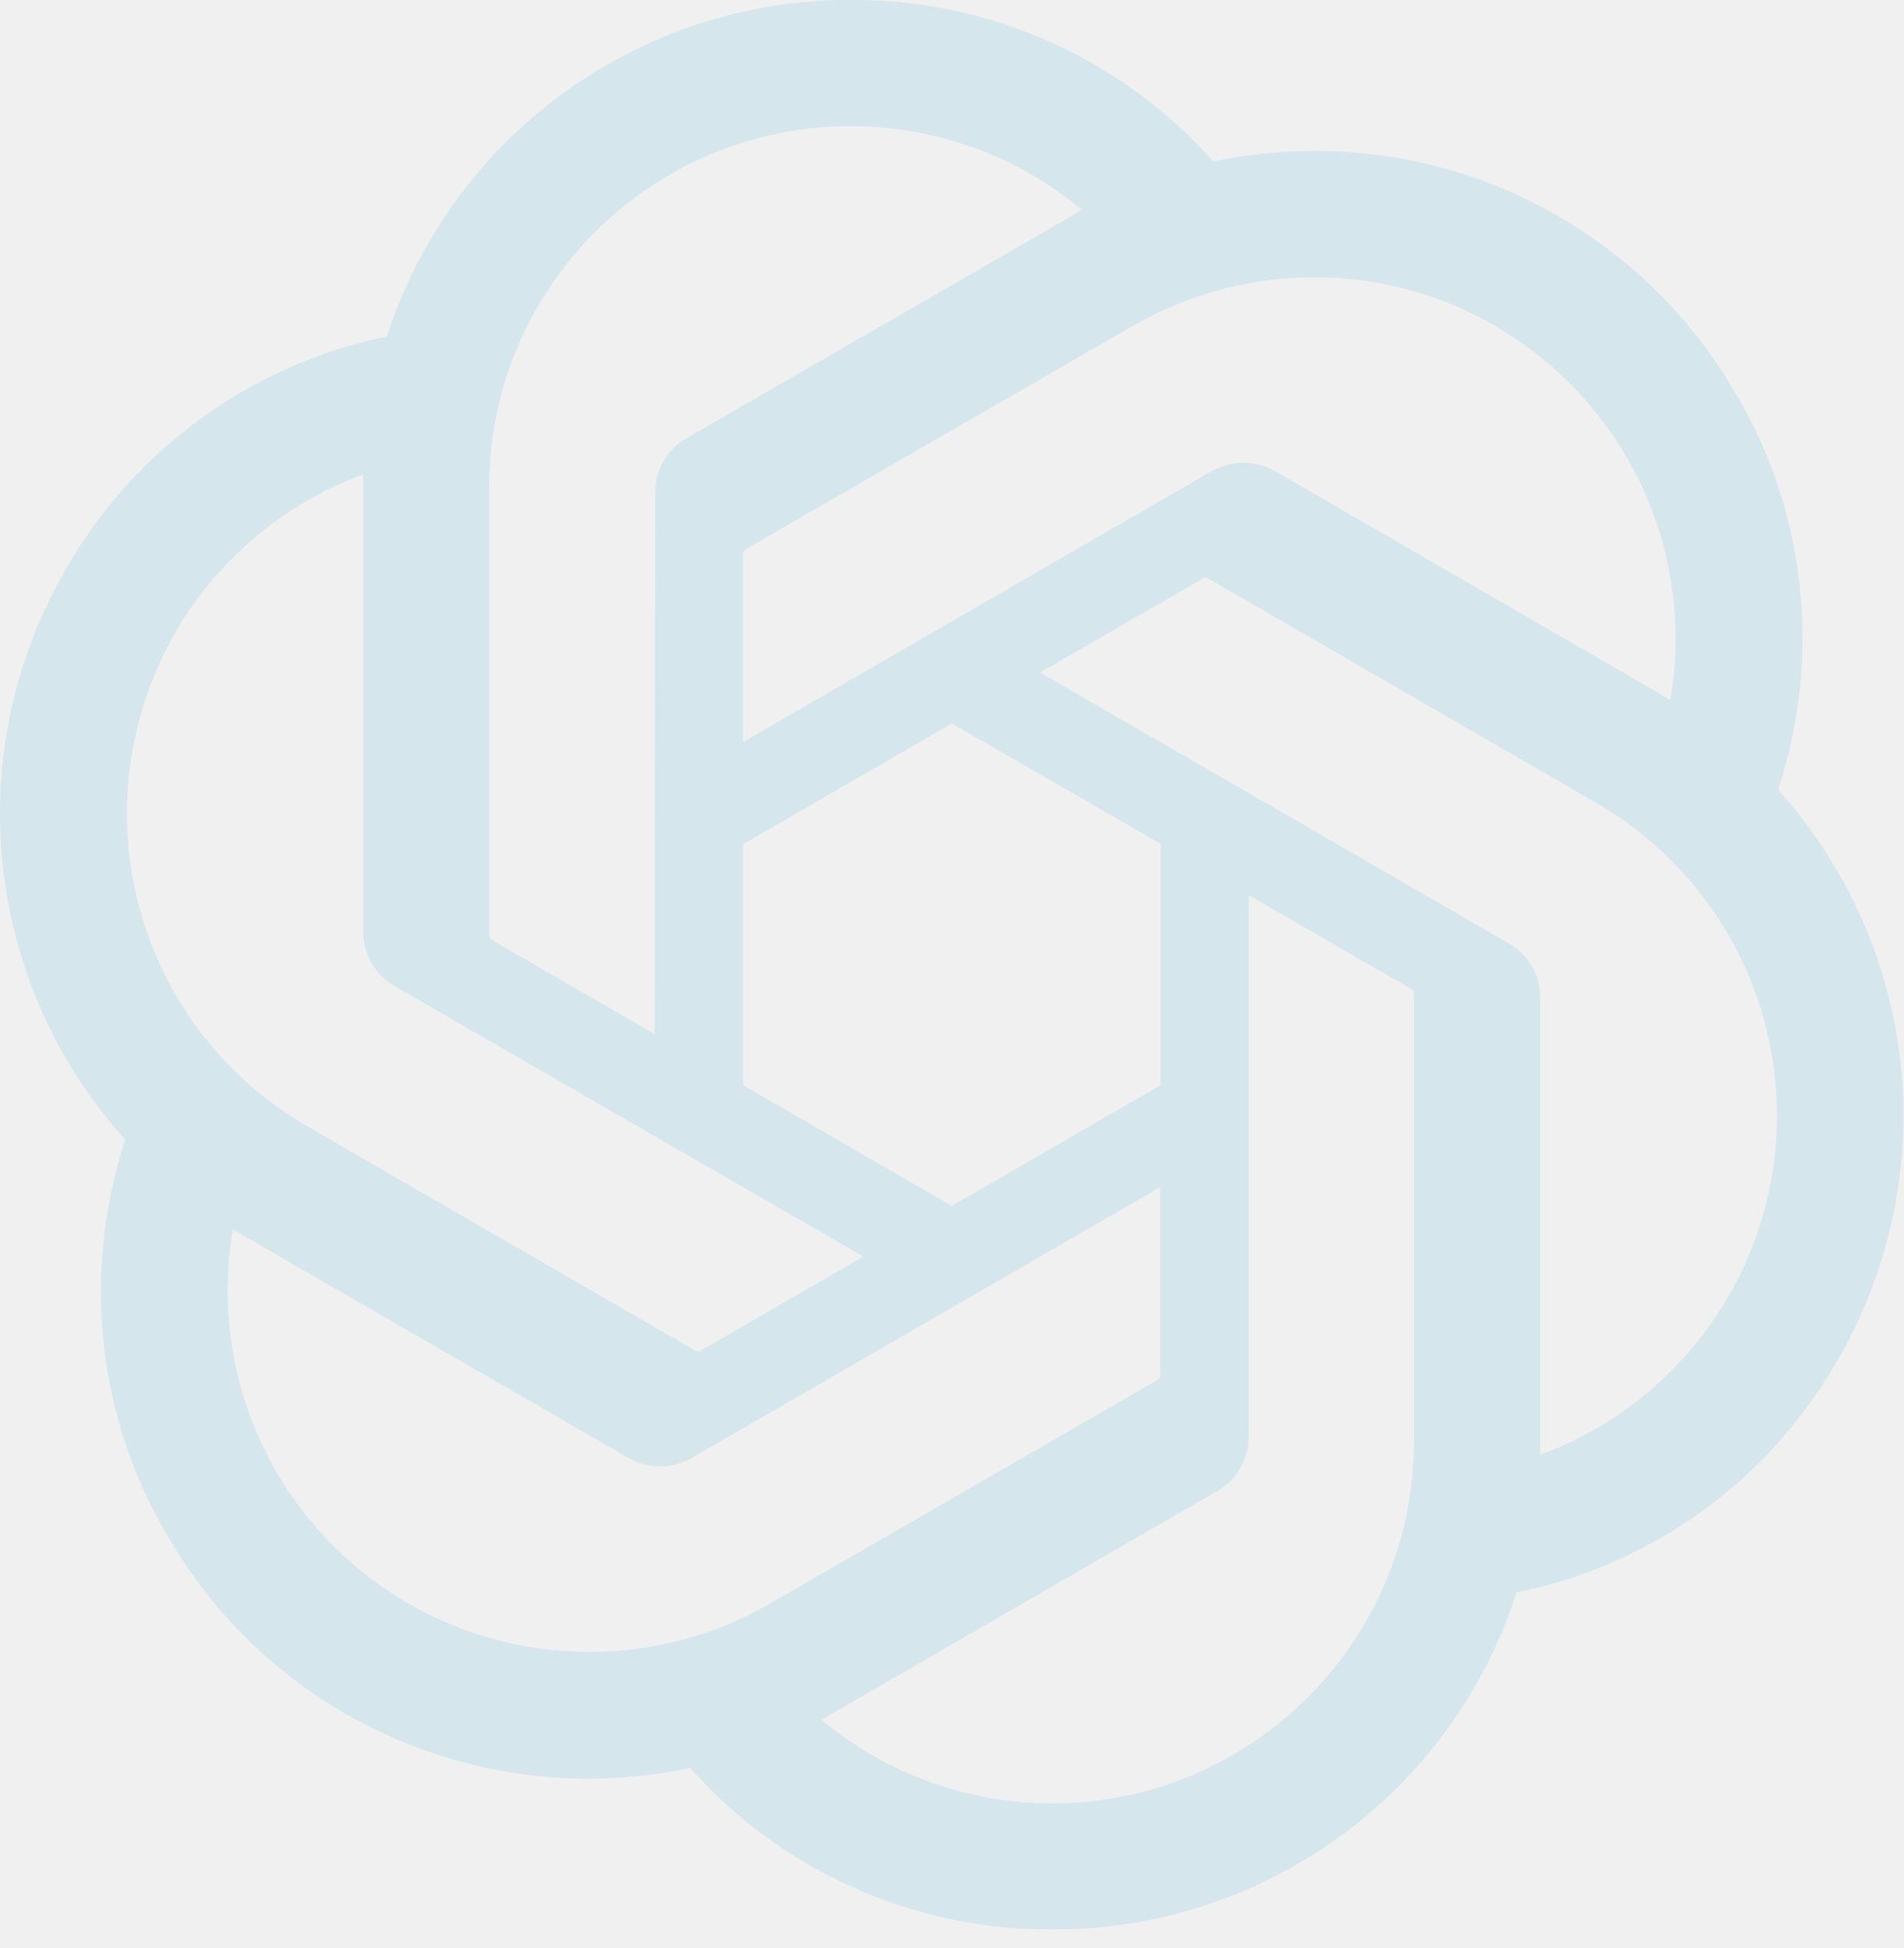
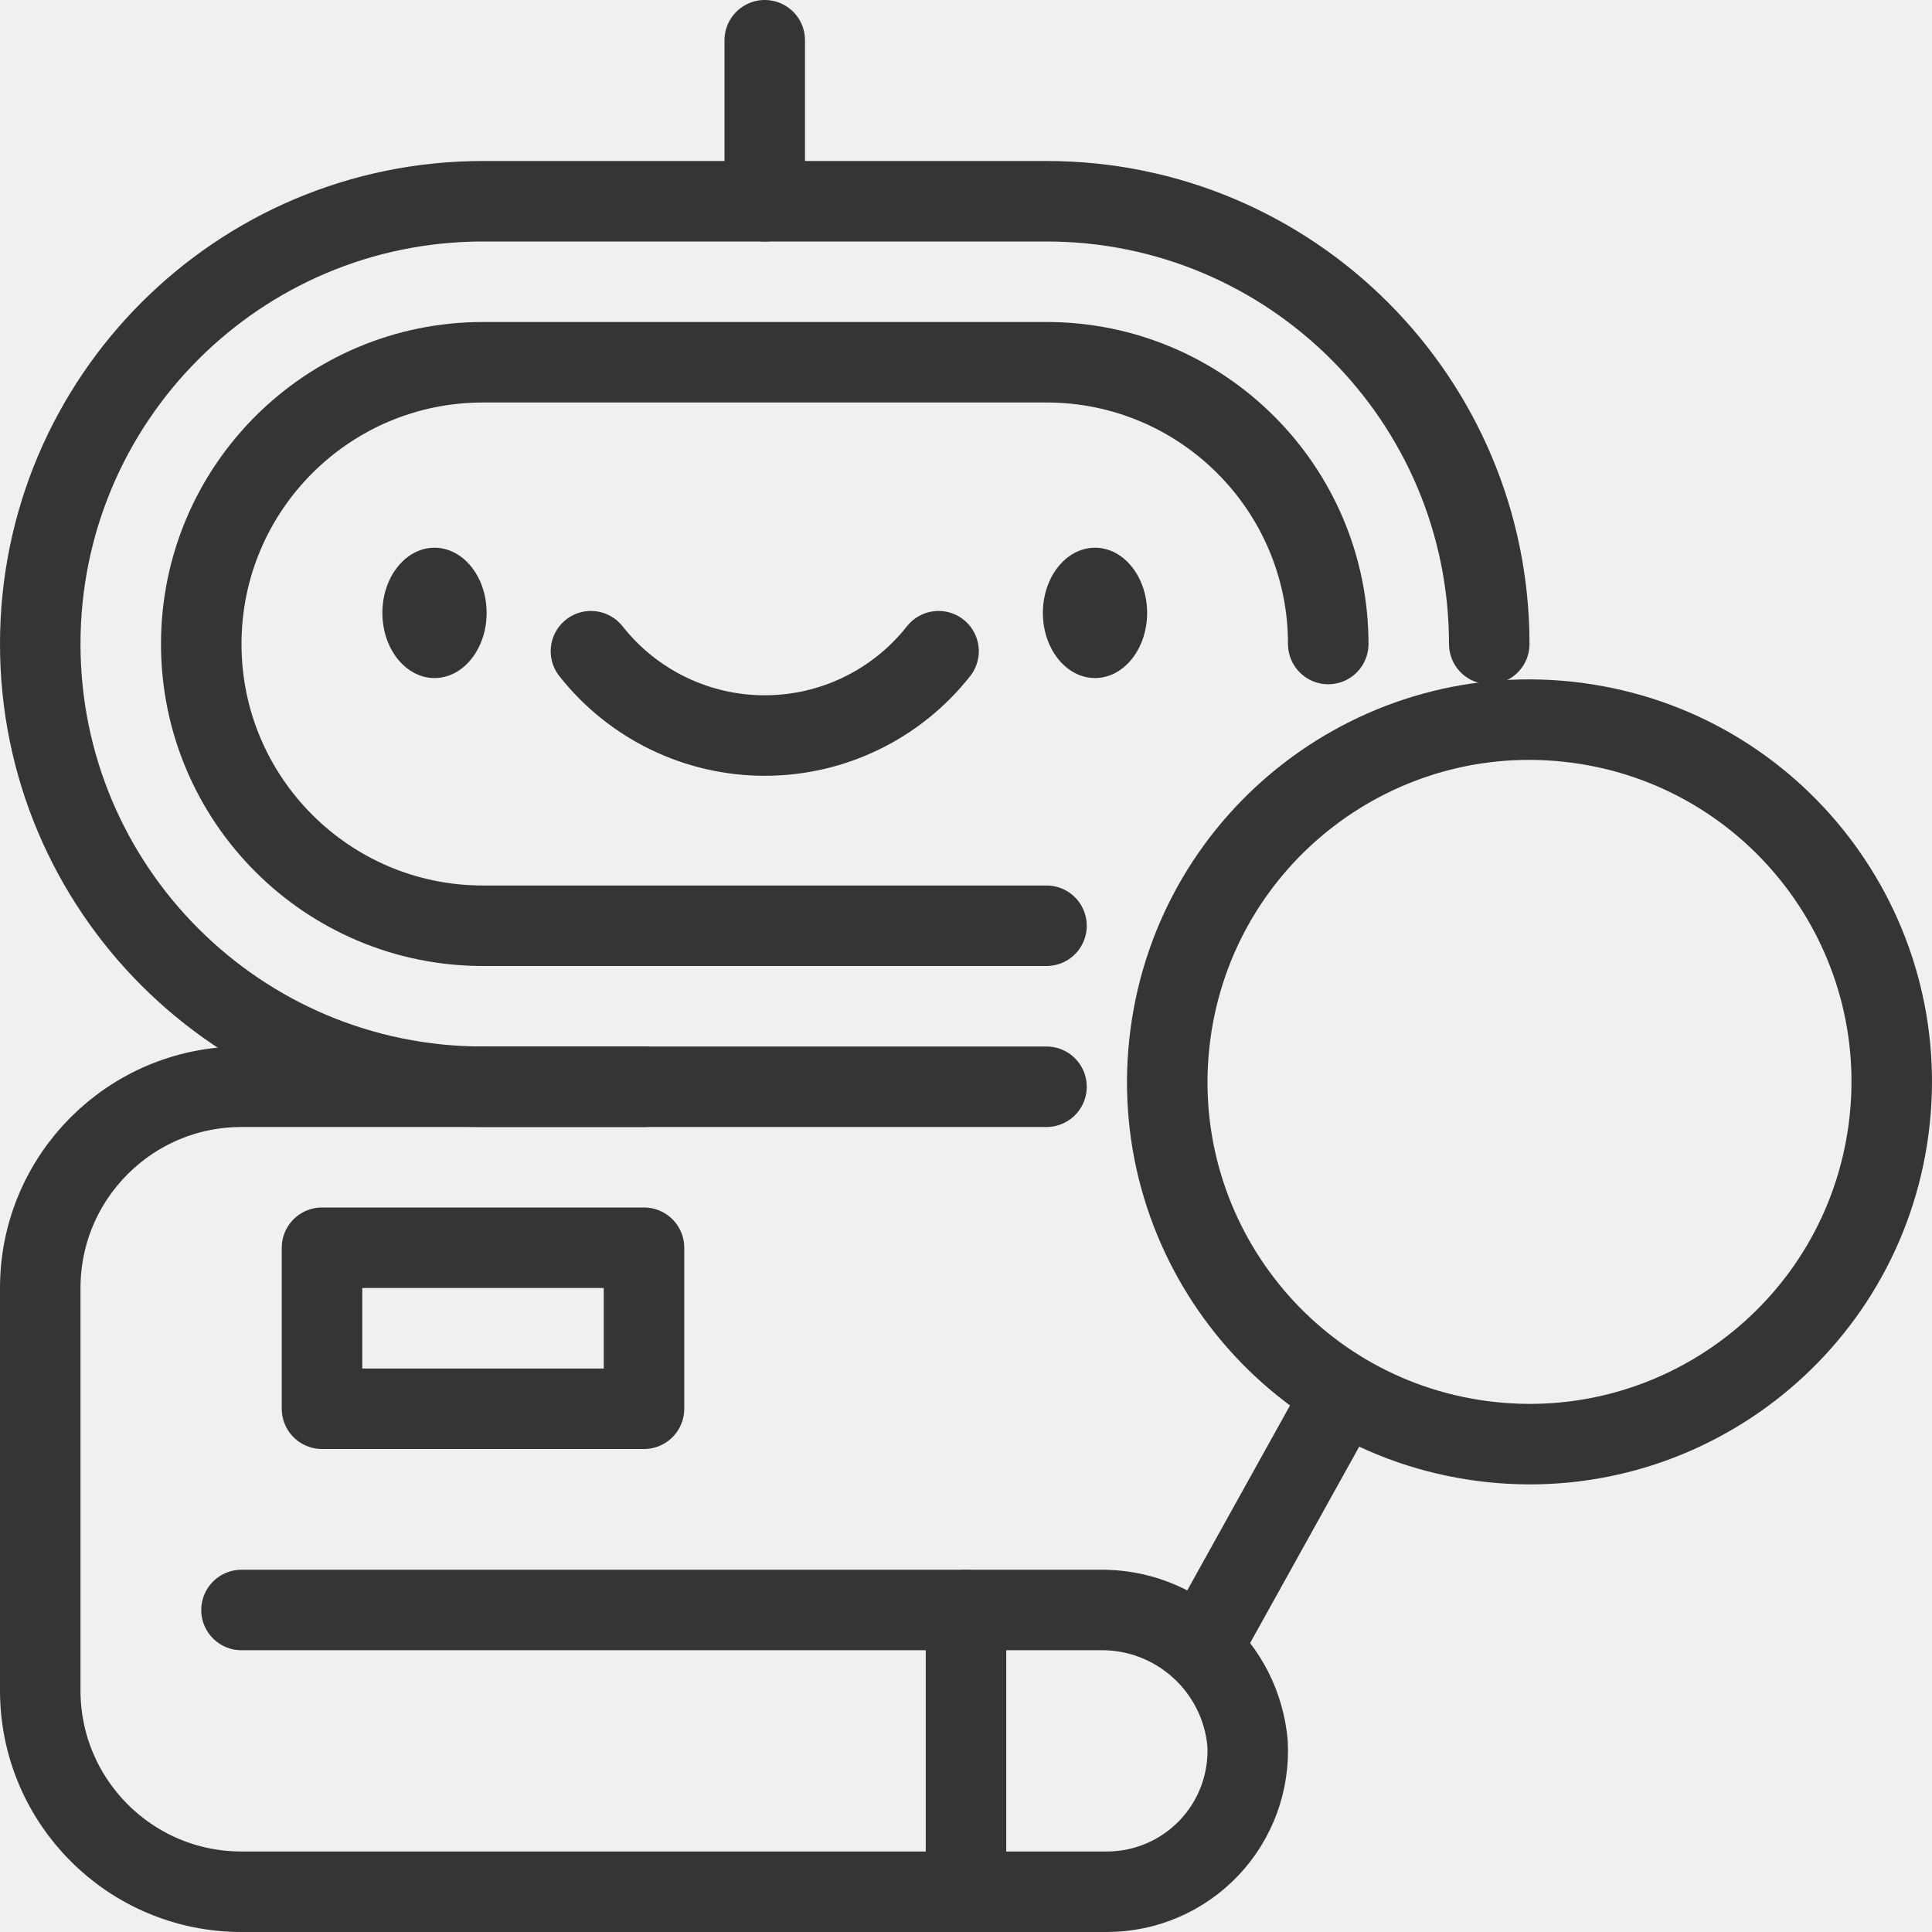
- <svg xmlns="http://www.w3.org/2000/svg" xmlns:xlink="http://www.w3.org/1999/xlink" width="43" height="44" fill="none" viewBox="0 0 43 44">
+ <svg xmlns="http://www.w3.org/2000/svg" width="800px" height="800px" viewBox="0 0 48 48" data-name="Layer 1" id="Layer_1">
  <defs>
-     <rect id="path_0" width="43" height="43.58" x="0" y="0" />
+     <style>
+       .cls-1, .cls-3 {
+         fill: none;
+         stroke: #353535;
+         stroke-width: 2px;
+       }
+ 
+       .cls-1 {
+         stroke-linecap: round;
+         stroke-linejoin: round;
+       }
+ 
+       .cls-2 {
+         fill: #353535;
+       }
+ 
+       .cls-3 {
+         stroke-miterlimit: 10;
+       }
+     </style>
  </defs>
-   <g opacity="1" transform="translate(0 0.000001981943) rotate(0 21.5 21.79007)">
-     <mask id="bg-mask-0" fill="#fff">
-       <use xlink:href="#path_0" />
-     </mask>
-     <g mask="url(#bg-mask-0)">
-       <path id="分组 1" fill-rule="evenodd" style="fill:#8bcae0" d="M40.17 17.84L40.17 17.84C40.53 16.73 40.72 15.57 40.72 14.41C40.72 12.48 40.21 10.58 39.23 8.92C37.27 5.51 33.64 3.41 29.71 3.41C28.94 3.41 28.16 3.49 27.41 3.65C25.35 1.33 22.39 0 19.29 0L19.22 0L19.19 0C14.43 0 10.21 3.07 8.74 7.6C5.68 8.23 3.03 10.15 1.48 12.87C0.51 14.54 0 16.45 0 18.38C0 21.1 1.01 23.73 2.83 25.74C2.47 26.85 2.28 28.01 2.28 29.17C2.28 31.1 2.79 33 3.77 34.66C6.14 38.8 10.92 40.93 15.59 39.93C17.65 42.25 20.61 43.58 23.71 43.58L23.78 43.58L23.81 43.58C28.57 43.58 32.8 40.51 34.26 35.97C37.33 35.35 39.97 33.43 41.52 30.71C42.49 29.03 43 27.13 43 25.2C43 22.48 41.99 19.86 40.17 17.84Z M18.817 38.695C18.727 38.745 18.647 38.795 18.557 38.845C20.017 40.065 21.867 40.735 23.777 40.735L23.787 40.735C28.287 40.725 31.937 37.065 31.947 32.565L31.947 22.435C31.937 22.385 31.907 22.355 31.877 22.335L28.207 20.215L28.207 32.455C28.207 32.965 27.937 33.435 27.487 33.685L18.817 38.695Z M17.393 36.223L26.163 31.163C26.203 31.133 26.223 31.093 26.223 31.053L26.213 31.053L26.213 26.813L15.623 32.933C15.183 33.183 14.643 33.183 14.203 32.933L5.523 27.923C5.443 27.873 5.323 27.803 5.263 27.763C5.183 28.223 5.143 28.693 5.143 29.163C5.143 30.593 5.523 31.993 6.233 33.233L6.233 33.233C7.703 35.763 10.393 37.313 13.313 37.313C14.743 37.313 16.153 36.943 17.393 36.223Z M8.206 11.013C8.206 10.923 8.206 10.783 8.206 10.713C6.416 11.373 4.906 12.643 3.956 14.293L3.956 14.293C3.246 15.533 2.866 16.943 2.866 18.373C2.866 21.293 4.416 23.983 6.946 25.443L15.716 30.513C15.756 30.533 15.806 30.533 15.836 30.503L19.506 28.383L8.916 22.273C8.476 22.023 8.206 21.553 8.206 21.043L8.206 21.033L8.206 11.013Z M36.055 18.13L27.285 13.06C27.245 13.04 27.195 13.05 27.165 13.07L23.495 15.19L34.085 21.31C34.525 21.56 34.795 22.02 34.795 22.53C34.795 22.53 34.795 22.54 34.795 22.54L34.795 32.86C38.005 31.68 40.145 28.62 40.145 25.2C40.145 22.28 38.585 19.59 36.055 18.13Z M16.834 12.412C16.805 12.442 16.785 12.482 16.785 12.522L16.785 12.522L16.785 16.762L27.375 10.642C27.595 10.522 27.845 10.452 28.095 10.452C28.345 10.452 28.584 10.522 28.805 10.642L37.484 15.662C37.565 15.712 37.654 15.762 37.734 15.812L37.734 15.812C37.815 15.352 37.855 14.892 37.855 14.432C37.855 9.922 34.194 6.262 29.684 6.262C28.255 6.262 26.855 6.642 25.605 7.352L16.834 12.412Z M19.221 2.849C14.711 2.849 11.051 6.499 11.051 11.009L11.051 21.139C11.061 21.189 11.081 21.219 11.121 21.239L14.791 23.359L14.801 11.129L14.801 11.119C14.801 10.619 15.071 10.149 15.511 9.899L24.191 4.889C24.261 4.839 24.381 4.779 24.441 4.739C22.981 3.519 21.131 2.849 19.221 2.849Z M16.783 24.51L21.503 27.24L26.223 24.51L26.223 19.06L21.503 16.34L16.783 19.07L16.783 24.51Z" opacity=".27" transform="translate(0 0) rotate(0 21.5 21.79007)" />
-     </g>
+   <g>
+     <path class="cls-1" d="M26,27H12A11,11,0,0,1,12,5H26A11,11,0,0,1,37,16" />
+     <path class="cls-1" d="M26,23H12A7,7,0,0,1,12,9H26a7,7,0,0,1,7,7" />
+     <ellipse class="cls-2" cx="27.205" cy="15.227" rx="1.295" ry="1.619" />
+     <ellipse class="cls-2" cx="10.795" cy="15.227" rx="1.295" ry="1.619" />
+     <path class="cls-1" d="M14.682,16.179a5.497,5.497,0,0,0,8.636,0" />
  </g>
+   <circle class="cls-3" cx="38" cy="26.879" r="8.999" transform="translate(6.37931 61.03512) rotate(-82.48087)" />
+   <line class="cls-1" x1="33.333" x2="30" y1="34.667" y2="40.667" />
+   <line class="cls-1" x1="19" x2="19" y1="1" y2="5" />
+   <path class="cls-1" d="M6,40H27.302a3.634,3.634,0,0,1,3.693,3.312A3.5,3.5,0,0,1,27.5,47H6a5,5,0,0,1-5-5V32a5,5,0,0,1,5-5H16" />
+   <rect class="cls-1" height="4" width="8" x="8" y="31" />
+   <line class="cls-1" x1="24" x2="24" y1="40" y2="47" />
</svg>
